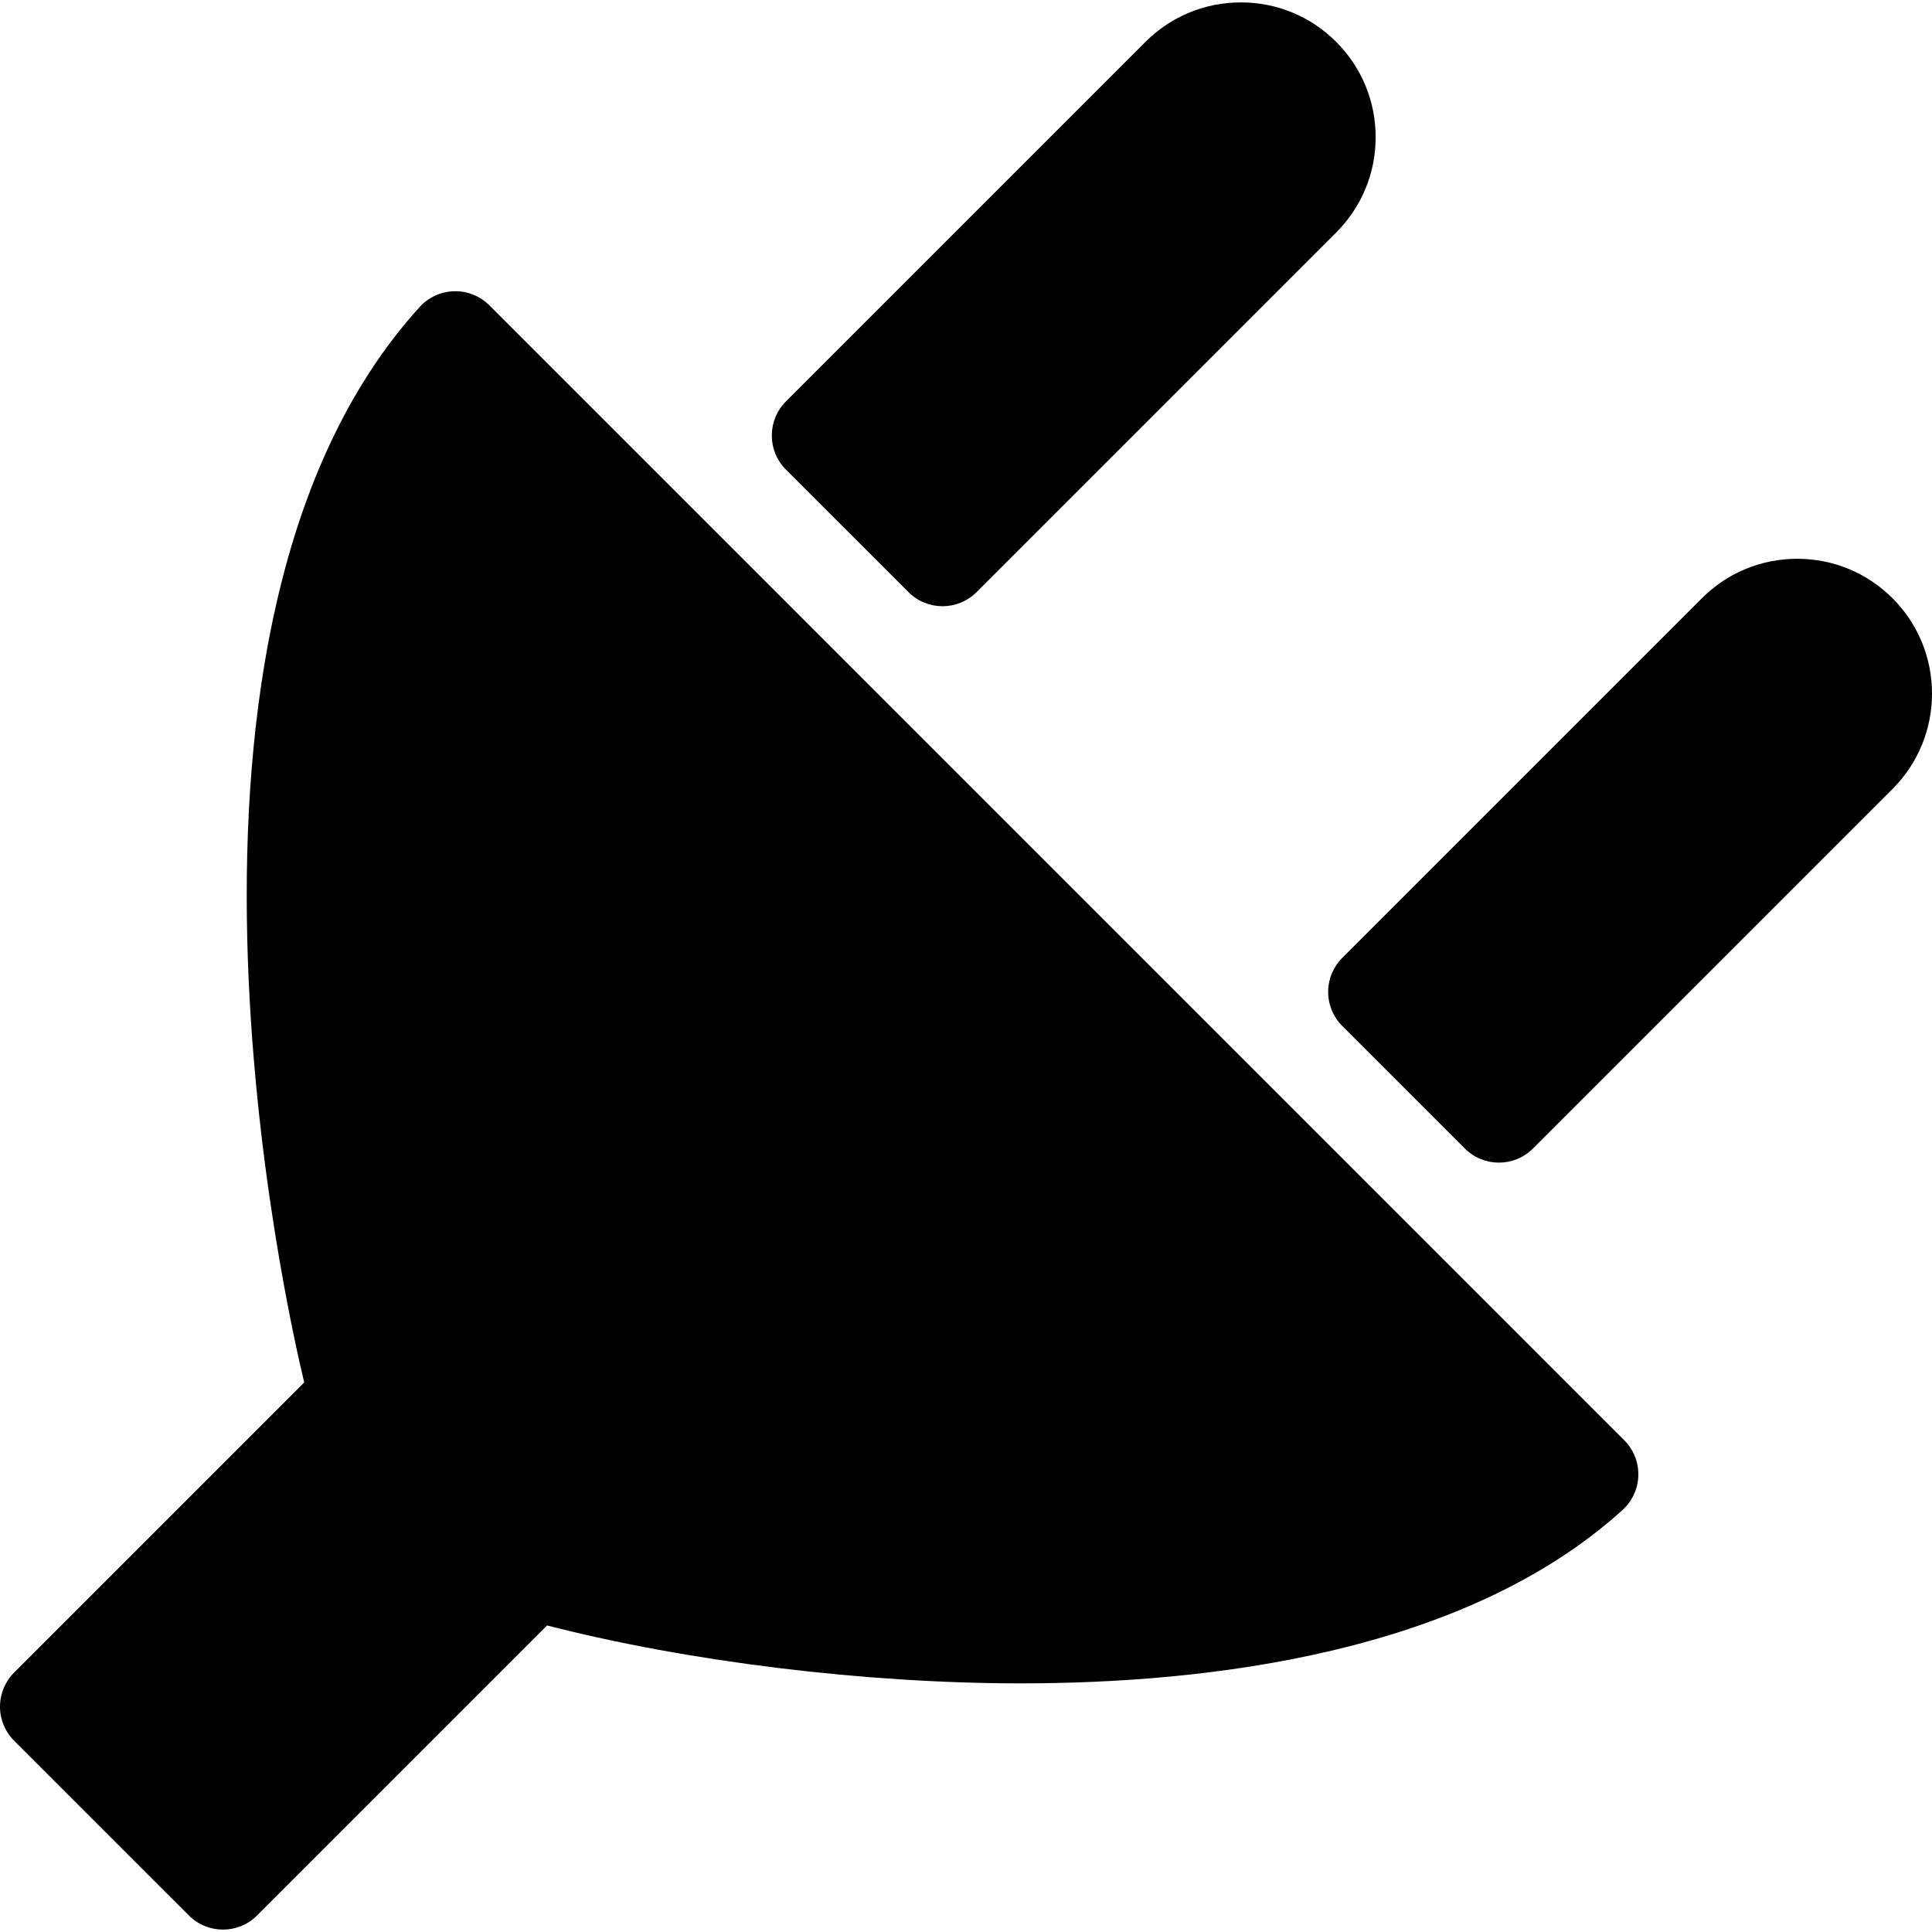
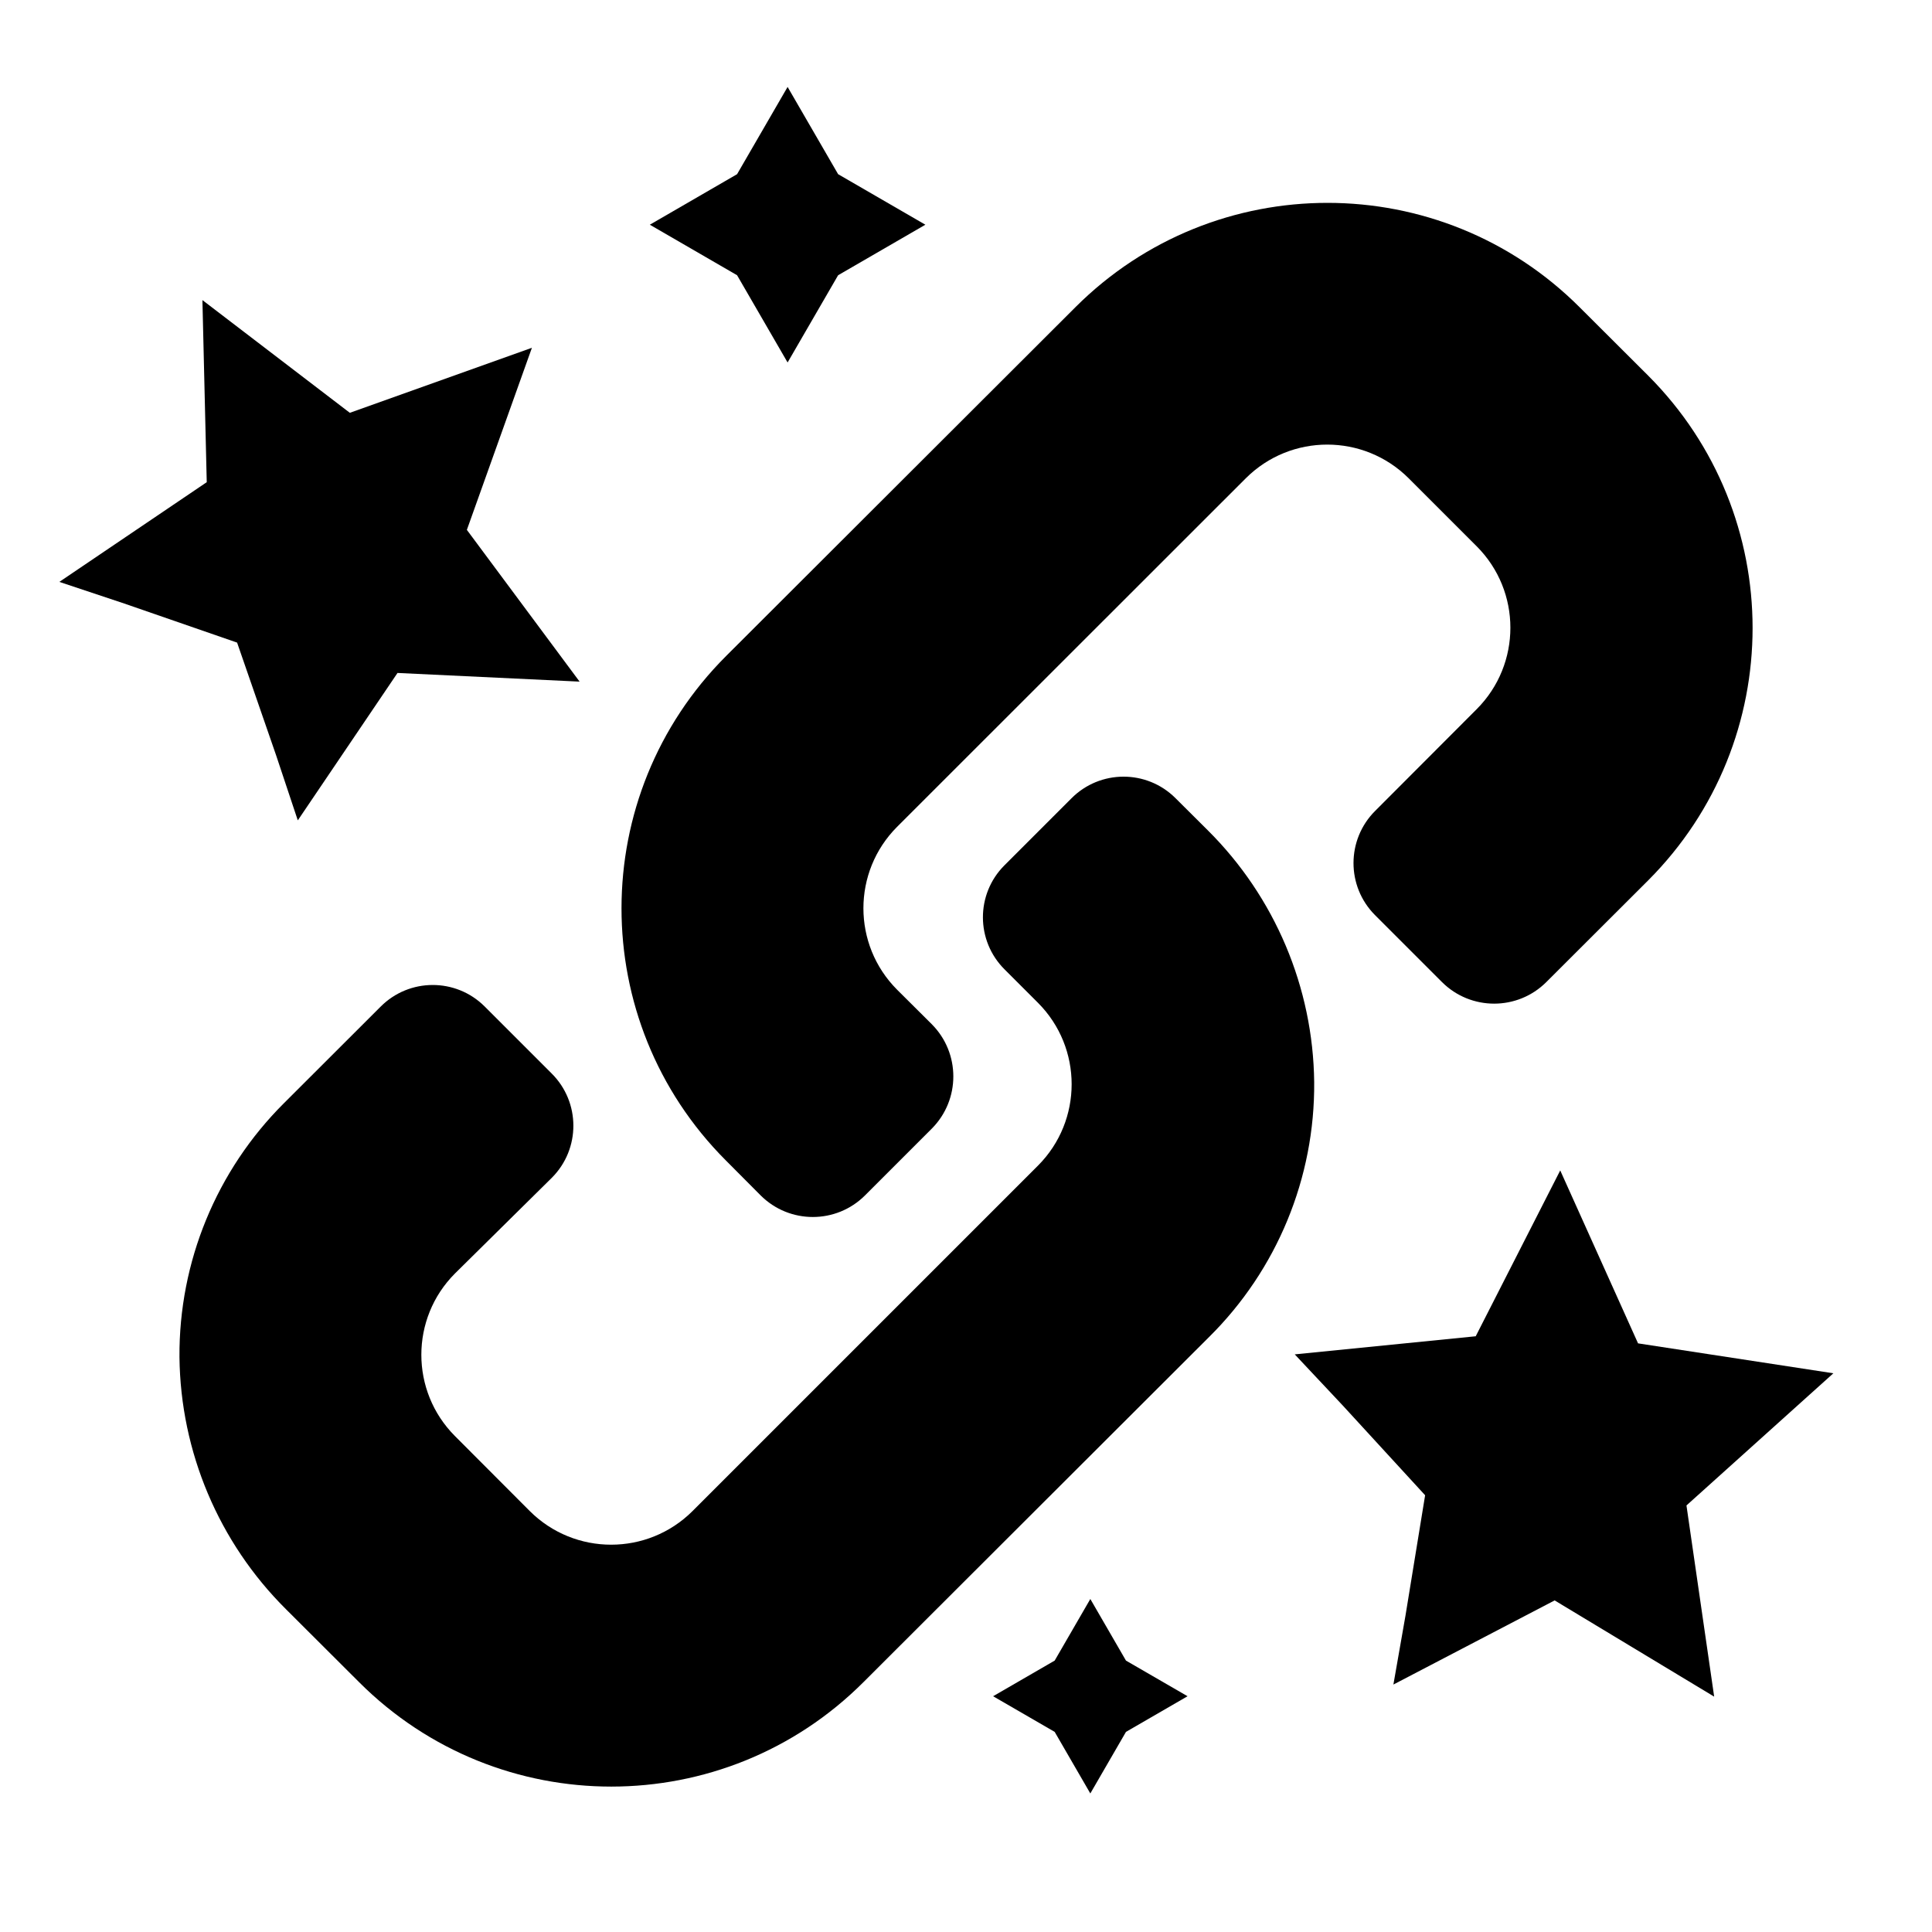
- <svg xmlns="http://www.w3.org/2000/svg" version="1.1" id="Capa_1" x="0px" y="0px" width="99.012px" height="99.012px" viewBox="0 0 99.012 99.012" style="enable-background:new 0 0 99.012 99.012;" xml:space="preserve">
-   <g>
-     <g>
-       <path d="M25.08,15.648c-0.478-0.478-1.135-0.742-1.805-0.723c-0.675,0.017-1.314,0.309-1.768,0.808    c-14.829,16.325-6.762,51.623-5.916,55.115L0.723,85.717C0.26,86.18,0,86.808,0,87.463c0,0.654,0.26,1.283,0.723,1.746    l8.958,8.957c0.482,0.48,1.114,0.723,1.746,0.723c0.631,0,1.264-0.24,1.745-0.723l14.865-14.864    c7.237,1.859,16.289,2.968,24.28,2.968c9.599,0,22.739-1.543,30.836-8.886c0.5-0.454,0.793-1.093,0.809-1.769    c0.018-0.676-0.245-1.328-0.723-1.805L25.08,15.648z" />
-       <path d="M46.557,30.345c0.482,0.482,1.114,0.723,1.746,0.723c0.632,0,1.264-0.241,1.746-0.724l18.428-18.428    c1.305-1.305,2.023-3.04,2.023-4.885c0-1.846-0.719-3.582-2.023-4.886c-1.305-1.305-3.039-2.022-4.885-2.022    c-1.845,0-3.581,0.718-4.887,2.022L40.277,20.574c-0.964,0.964-0.964,2.527,0,3.492L46.557,30.345z" />
-       <path d="M96.99,30.661c-1.305-1.305-3.039-2.024-4.885-2.024c-1.847,0-3.582,0.718-4.886,2.023L68.79,49.089    c-0.464,0.463-0.724,1.091-0.724,1.746s0.26,1.282,0.724,1.746l6.28,6.278c0.481,0.482,1.113,0.724,1.746,0.724    c0.631,0,1.264-0.241,1.746-0.724l18.43-18.429C99.686,37.735,99.686,33.353,96.99,30.661z" />
-     </g>
-   </g>
-   <g>
- </g>
-   <g>
- </g>
-   <g>
- </g>
-   <g>
- </g>
-   <g>
- </g>
-   <g>
- </g>
-   <g>
- </g>
-   <g>
- </g>
-   <g>
- </g>
-   <g>
- </g>
-   <g>
- </g>
-   <g>
- </g>
-   <g>
- </g>
-   <g>
- </g>
-   <g>
- </g>
+ <svg xmlns="http://www.w3.org/2000/svg" width="100%" height="100%" viewBox="0 0 1000 1000" version="1.1" xml:space="preserve" style="fill-rule:evenodd;clip-rule:evenodd;stroke-linejoin:round;stroke-miterlimit:2;">
+   <path d="M235.48,659.16C212.29,682.41 212.29,720.05 235.48,743.3L274.22,782.13C297.5,805.33 335.16,805.33 358.45,782.13L537.28,603.3C560.48,580.02 560.48,542.36 537.28,519.07L519.98,501.77C505.08,486.95 505.01,462.86 519.83,447.96L554.57,413.22C569.39,398.32 593.48,398.25 608.38,413.07C608.43,413.12 608.48,413.17 608.53,413.22L625.13,429.74C659.88,464.27 679.66,511.08 680.22,560.06C680.64,609.63 660.99,657.26 625.74,692.11L447.01,870.59C374.95,942.73 258.05,942.8 185.91,870.73C185.86,870.68 185.81,870.63 185.77,870.59L147.98,832.89C113.23,798.33 93.44,751.49 92.89,702.48C92.55,653.19 112.02,605.83 146.94,571.04L197,521.05C211.82,506.15 235.91,506.08 250.81,520.9L285.55,555.64C300.47,570.5 300.53,594.65 285.67,609.57C285.63,609.61 285.59,609.65 285.55,609.69L235.48,659.16ZM711.8,419.7C696.88,434.56 696.82,458.71 711.68,473.63L746.39,508.34C761.31,523.2 785.44,523.2 800.35,508.34L853.1,455.68C925.15,383.5 925.15,266.61 853.1,194.43L817.73,159.15C745.67,87.01 628.77,86.94 556.63,159.01C556.58,159.06 556.53,159.11 556.49,159.15L375.84,339.54C303.7,411.6 303.63,528.5 375.7,600.64C375.75,600.69 375.8,600.74 375.84,600.78L393.74,618.77C408.66,633.63 432.79,633.63 447.7,618.77L482.29,584.18C497.16,569.23 497.16,545.08 482.29,530.13L464.3,512.23C441.1,488.95 441.1,451.29 464.3,428L644.86,247.52C668.14,224.32 705.8,224.32 729.09,247.52L764.37,282.8C787.57,306.08 787.57,343.74 764.37,367.03L711.8,419.7Z" style="fill-rule:nonzero;" />
+   <path d="M241.65,274.26L275.32,180.01L181.07,213.67L104.77,155.33L107.01,249.58L30.71,301.19L64.37,312.41L122.72,332.61L142.92,390.95L154.14,424.62L205.75,348.32L300,352.81L241.65,274.26Z" style="fill-rule:nonzero;" />
+   <path d="M433.81,142.46L478.97,116.31L433.81,90.16L407.66,45L381.51,90.16L336.35,116.31L381.51,142.46L407.66,187.62L433.81,142.46Z" style="fill-rule:nonzero;" />
+   <path d="M872.91,779.22L948.94,710.81L847.85,695.32L807.57,605.81L763.83,691.65L670.16,701.02L694.98,727.45L737.64,773.94L727.48,836.21L721.22,871.92L804.68,828.37L887.25,878.17L872.91,779.22Z" style="fill-rule:nonzero;" />
+   <path d="M582.8,896.42L614.68,877.97L582.8,859.52L564.35,827.64L545.9,859.52L514.03,877.97L545.9,896.42L564.35,928.29L582.8,896.42Z" style="fill-rule:nonzero;" />
</svg>
